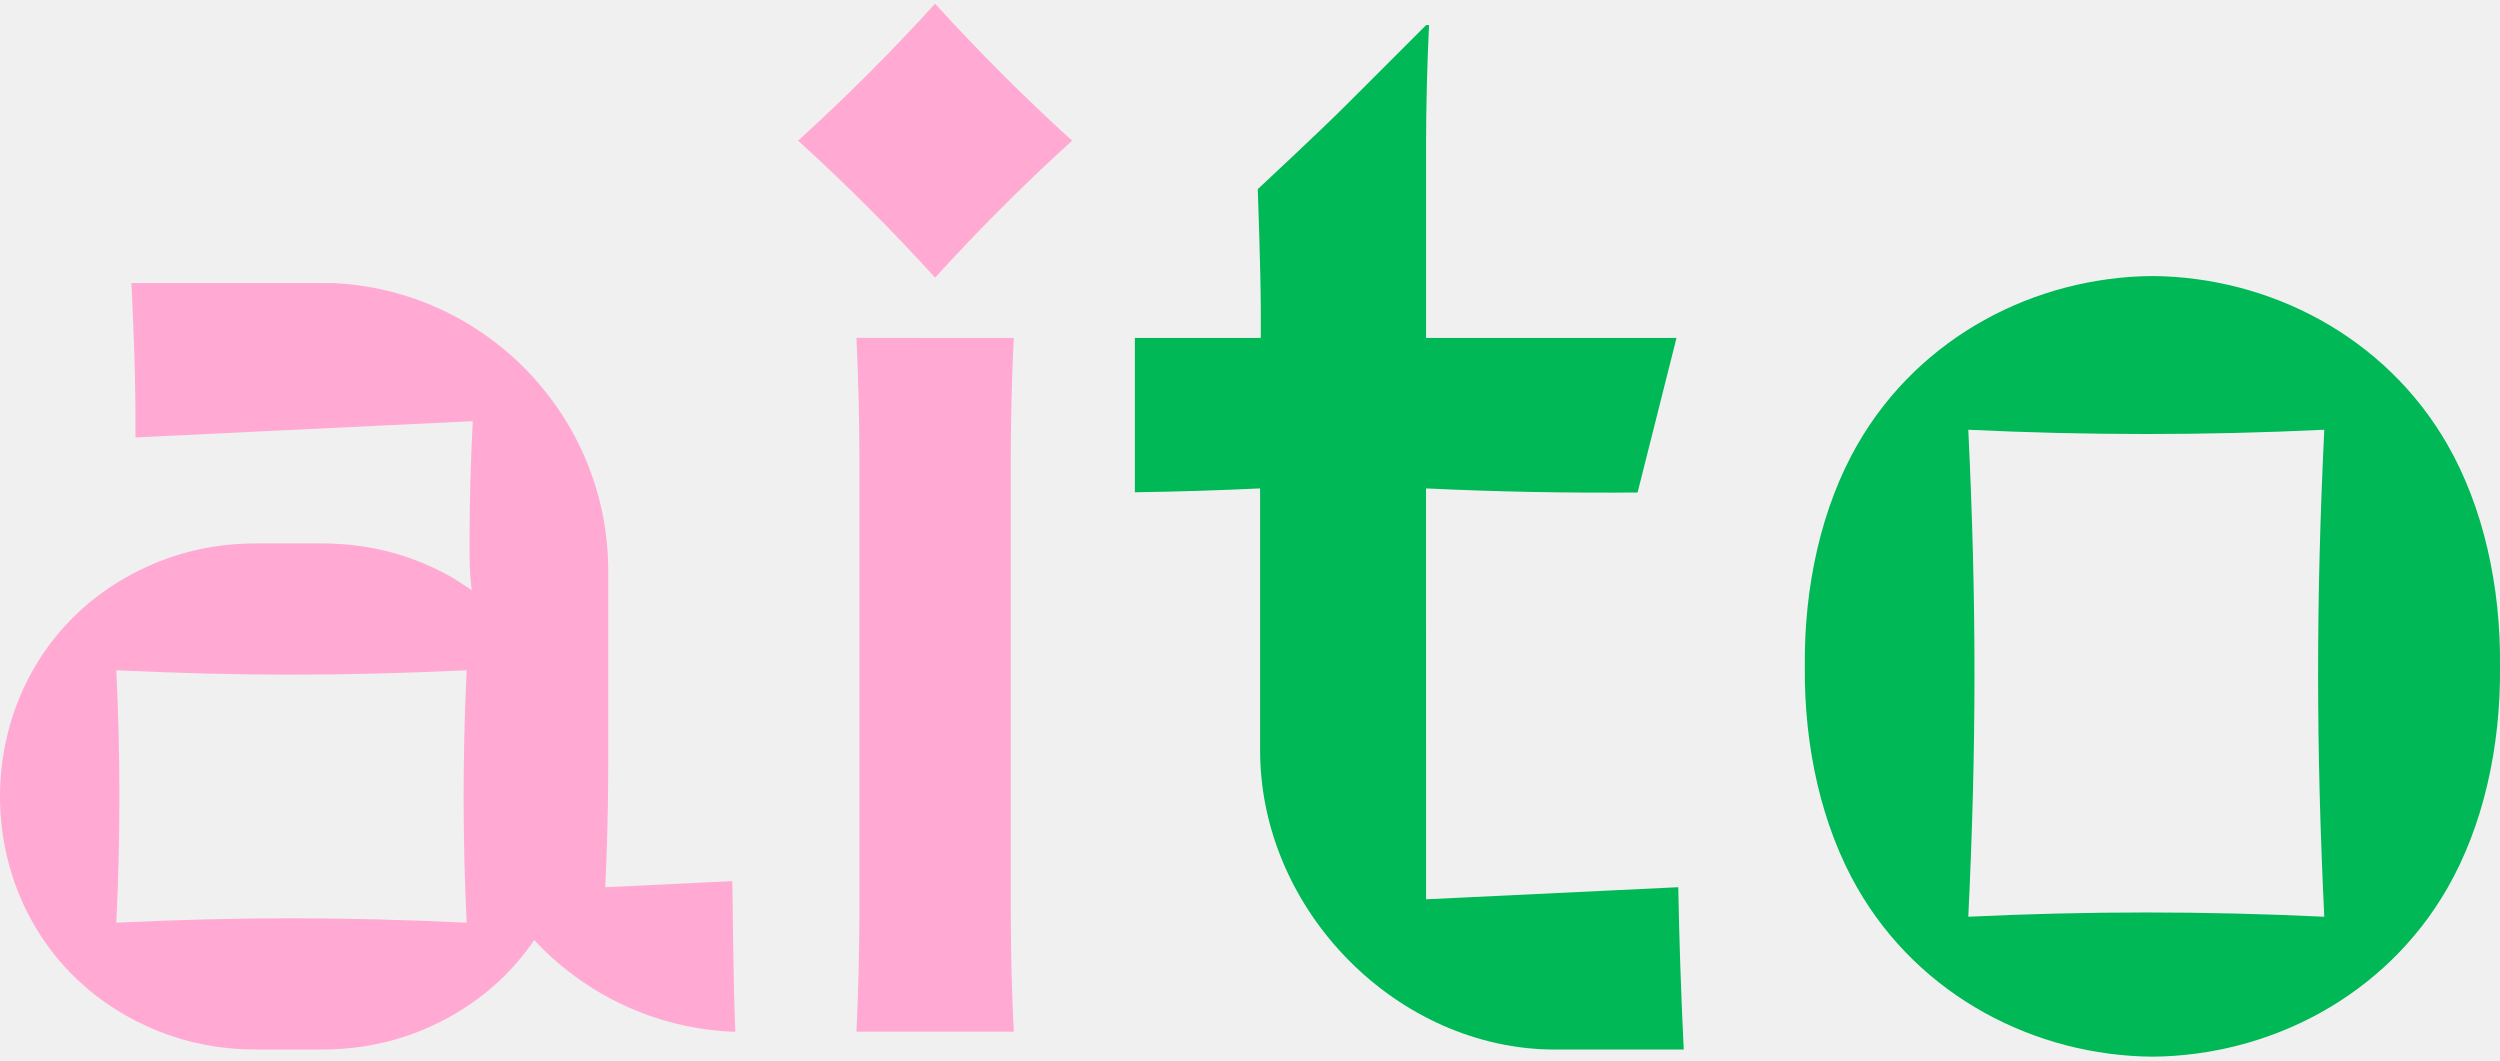
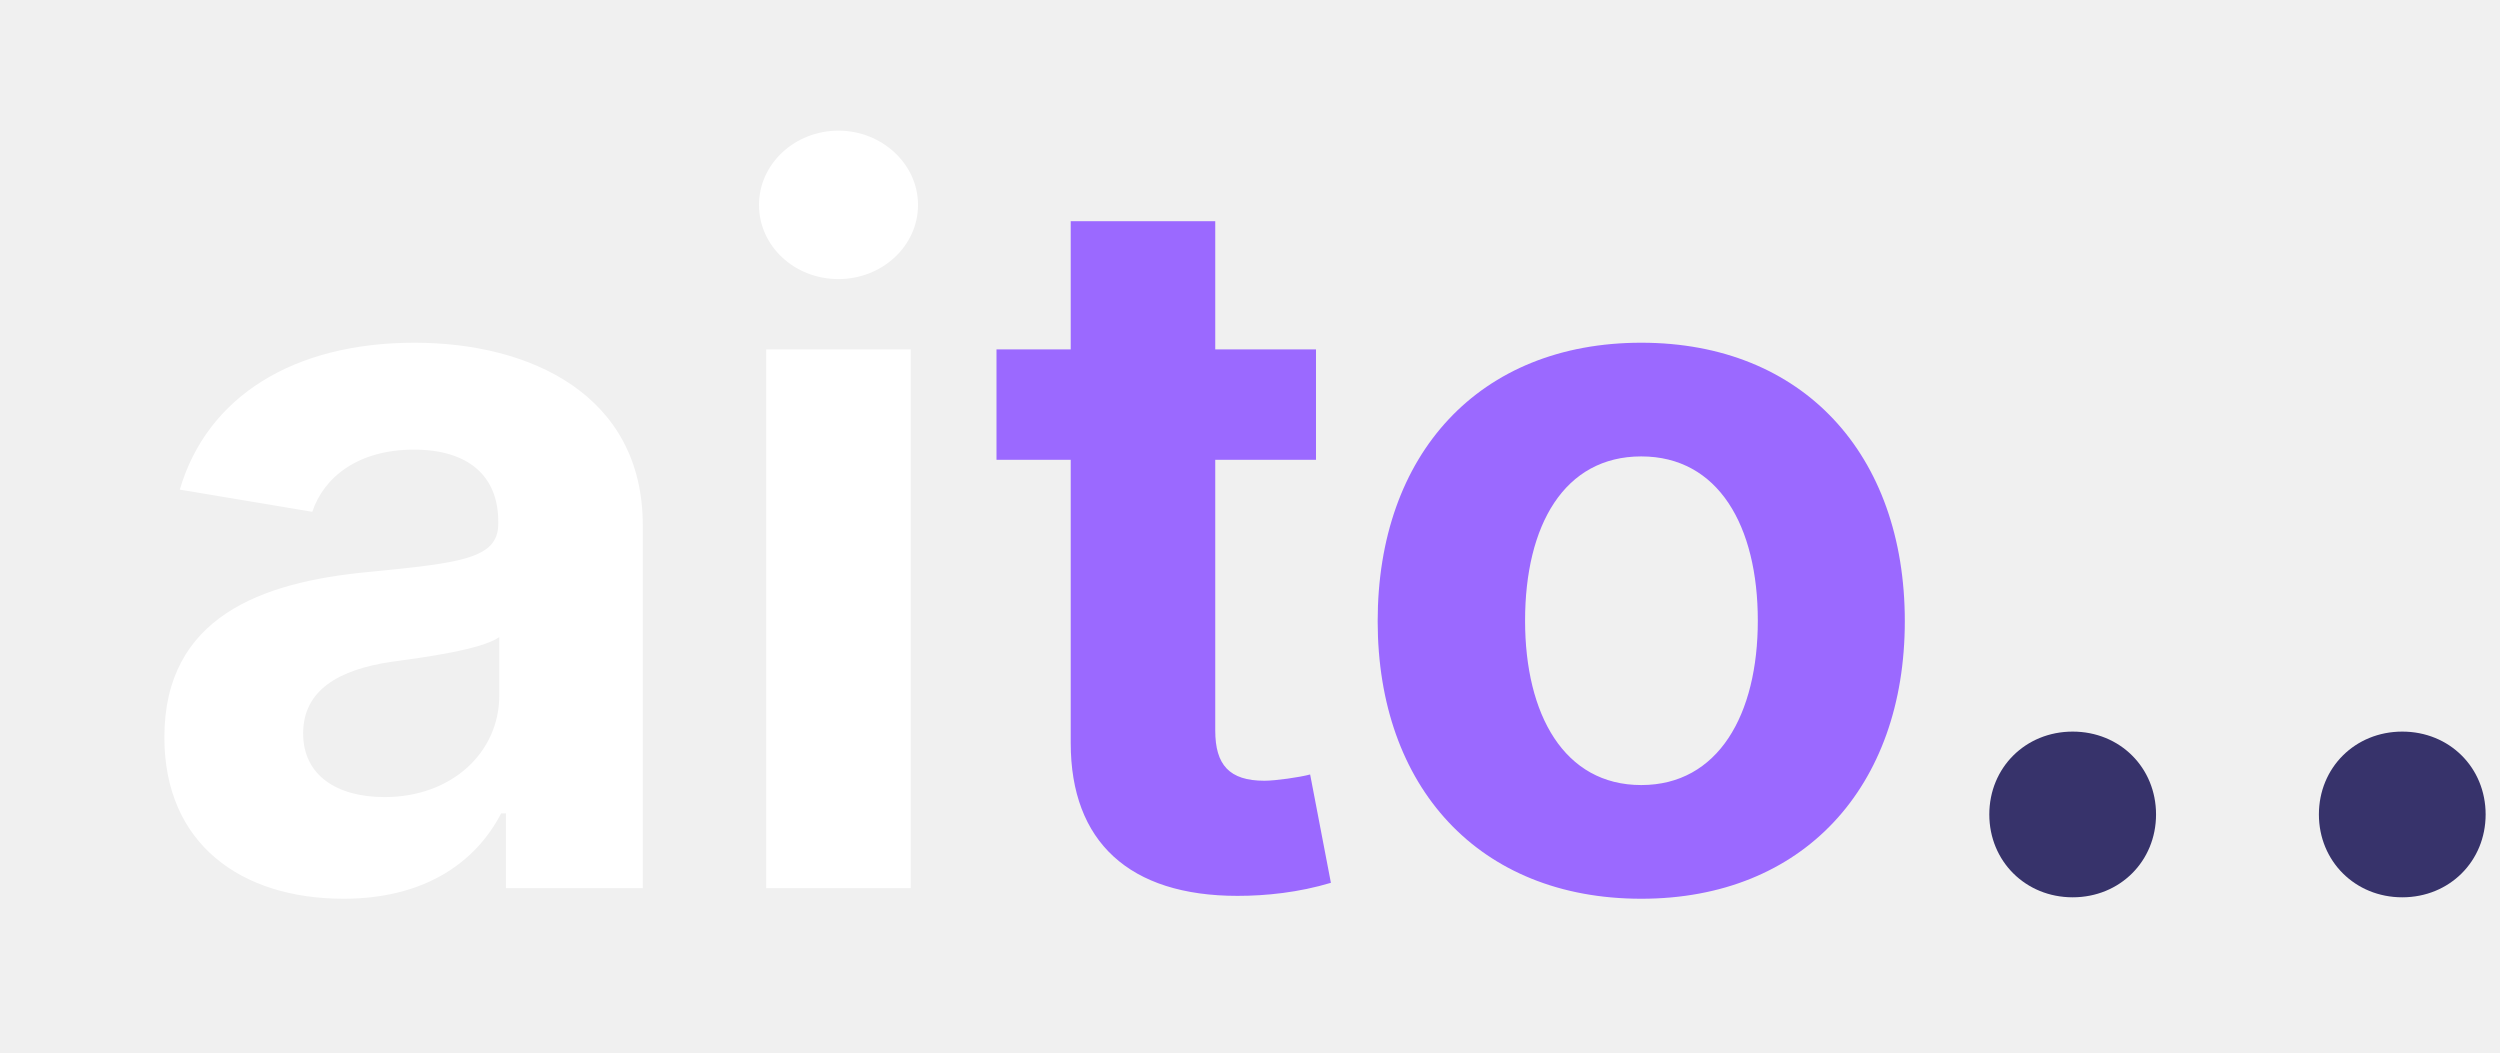
- <svg xmlns="http://www.w3.org/2000/svg" width="613px" height="260px" viewBox="0 0 613 260" version="1.1">
-   <defs />
-   <g id="Page-1" stroke="none" stroke-width="1" fill="none" fill-rule="evenodd">
-     <g id="aito_logo" transform="translate(-7, -7)">
-       <g id="Group" transform="translate(7, 7)">
-         <path d="M600.11,109.015 C608.917,124.352 613.214,143.767 613.003,163.39 C613.214,183.013 608.917,202.427 600.11,217.764 C584.843,244.351 556.466,258.867 527.774,259.096 C499.081,258.867 470.705,244.351 455.438,217.764 C446.631,202.427 442.333,183.013 442.545,163.39 C442.333,143.767 446.631,124.352 455.438,109.015 C470.705,82.429 499.081,67.912 527.774,67.683 C556.466,67.912 584.843,82.429 600.11,109.015 Z M482.626,105.375 C484.646,147.517 484.646,182.644 482.626,224.784 C511.704,223.391 540.833,223.391 569.912,224.784 C567.893,182.644 567.893,147.517 569.912,105.375 C540.833,106.768 511.704,106.768 482.626,105.375 Z" id="Combined-Shape" fill="#00B856" />
-         <path d="M229.284,0.904 C218.632,12.629 207.424,23.837 195.699,34.489 C207.424,45.142 218.632,56.35 229.284,68.075 C239.937,56.35 251.145,45.142 262.869,34.489 L262.87,34.489 C251.145,23.836 239.937,12.629 229.284,0.904" id="Fill-3" fill="#FFA9D3" />
-         <path d="M179.568,216.051 C179.568,216.051 179.833,243.225 180.3,252.967 L179.568,252.967 C160.423,252.138 143.241,243.648 130.985,230.505 C126.056,237.732 119.455,244.067 111.123,248.851 C107.467,250.95 103.589,252.704 99.533,254.069 C92.924,256.292 85.978,257.342 79.006,257.342 L62.723,257.342 C55.751,257.342 48.804,256.292 42.196,254.069 C38.14,252.704 34.262,250.95 30.606,248.851 C-10.203,225.418 -10.203,165.171 30.606,141.738 C34.262,139.64 38.14,137.885 42.196,136.521 C48.804,134.298 55.751,133.248 62.723,133.248 L79.005,133.248 C85.978,133.248 92.924,134.298 99.533,136.521 C103.589,137.885 107.467,139.64 111.123,141.738 C111.415,141.906 114.842,144.168 115.13,144.34 L115.681,144.728 C115.13,140.729 115.13,136.971 115.13,133.248 C115.137,123.251 115.399,113.255 115.917,103.266 L33.224,107.259 L33.223,107.259 C33.261,97.507 33.075,89.169 32.67,79.428 L32.229,69.408 L81.544,69.408 C119.094,71.034 149.141,102.092 149.141,140.035 L149.141,188.297 C149.118,198.049 148.876,207.8 148.409,217.543 C148.654,217.531 179.568,216.051 179.568,216.051 Z M28.523,226.24 C58.841,224.808 84.113,224.808 114.431,226.24 C113.429,205.621 113.429,184.968 114.431,164.348 C84.113,165.78 58.841,165.78 28.523,164.348 C29.525,184.968 29.525,205.621 28.523,226.24 Z" id="Combined-Shape" fill="#FFA9D3" />
-         <path d="M247.839,112.089 C247.862,102.341 248.104,92.593 248.571,82.853 L248.57,82.854 L209.998,82.853 C210.464,92.596 210.707,102.347 210.73,112.099 L210.73,223.759 C210.707,233.5 210.465,243.239 209.999,252.97 L248.569,252.97 C248.103,243.239 247.861,233.5 247.839,223.759 L247.839,112.089 Z" id="Fill-9" fill="#FFA9D3" />
-         <path d="M436.935,120.624 L436.954,120.624 C436.948,120.624 436.941,120.624 436.935,120.624" id="Fill-11" fill="#00B856" />
-         <path d="M411.337,217.552 L349.67,220.507 L349.667,119.757 L349.686,119.757 C366.958,120.584 384.249,120.915 401.535,120.76 L411.082,82.854 L349.669,82.854 L349.669,35.374 C349.692,25.625 349.935,15.876 350.401,6.135 L350.4,6.135 C350.155,6.147 349.914,6.157 349.669,6.169 L329.803,26.031 C322.892,32.91 308.404,46.379 308.404,46.379 C308.404,46.379 309.125,66.147 309.148,75.898 L309.148,82.854 L278.268,82.854 L278.268,120.705 C288.5,120.56 298.731,120.246 308.955,119.757 L308.974,119.757 L308.974,183.96 C308.974,223.39 342.787,257.353 381.288,257.353 L412.848,257.353 C412.183,243.472 411.739,230.384 411.514,217.543 L411.337,217.552 Z" id="Fill-13" fill="#00B856" />
-         <path d="M221.688,122.049 L221.706,122.049 C221.7,122.049 221.694,122.049 221.688,122.048 L221.688,122.049 Z" id="Fill-15" fill="#00B856" />
-       </g>
-     </g>
-   </g>
+ <svg xmlns="http://www.w3.org/2000/svg" width="380" height="160" viewBox="0 0 380 160" aria-labelledby="title">
+   <text x="20" y="135" font-family="Inter, 'Helvetica Neue', Arial, sans-serif" font-size="150" font-weight="700" fill="#FFFFFF">ai</text>
+   <text x="150" y="135" font-family="Inter, 'Helvetica Neue', Arial, sans-serif" font-size="150" font-weight="700" fill="#9B69FF">to</text>
+   <text x="290" y="135" font-family="Inter, 'Helvetica Neue', Arial, sans-serif" font-size="150" font-weight="700" fill="#37336B">..</text>
</svg>
